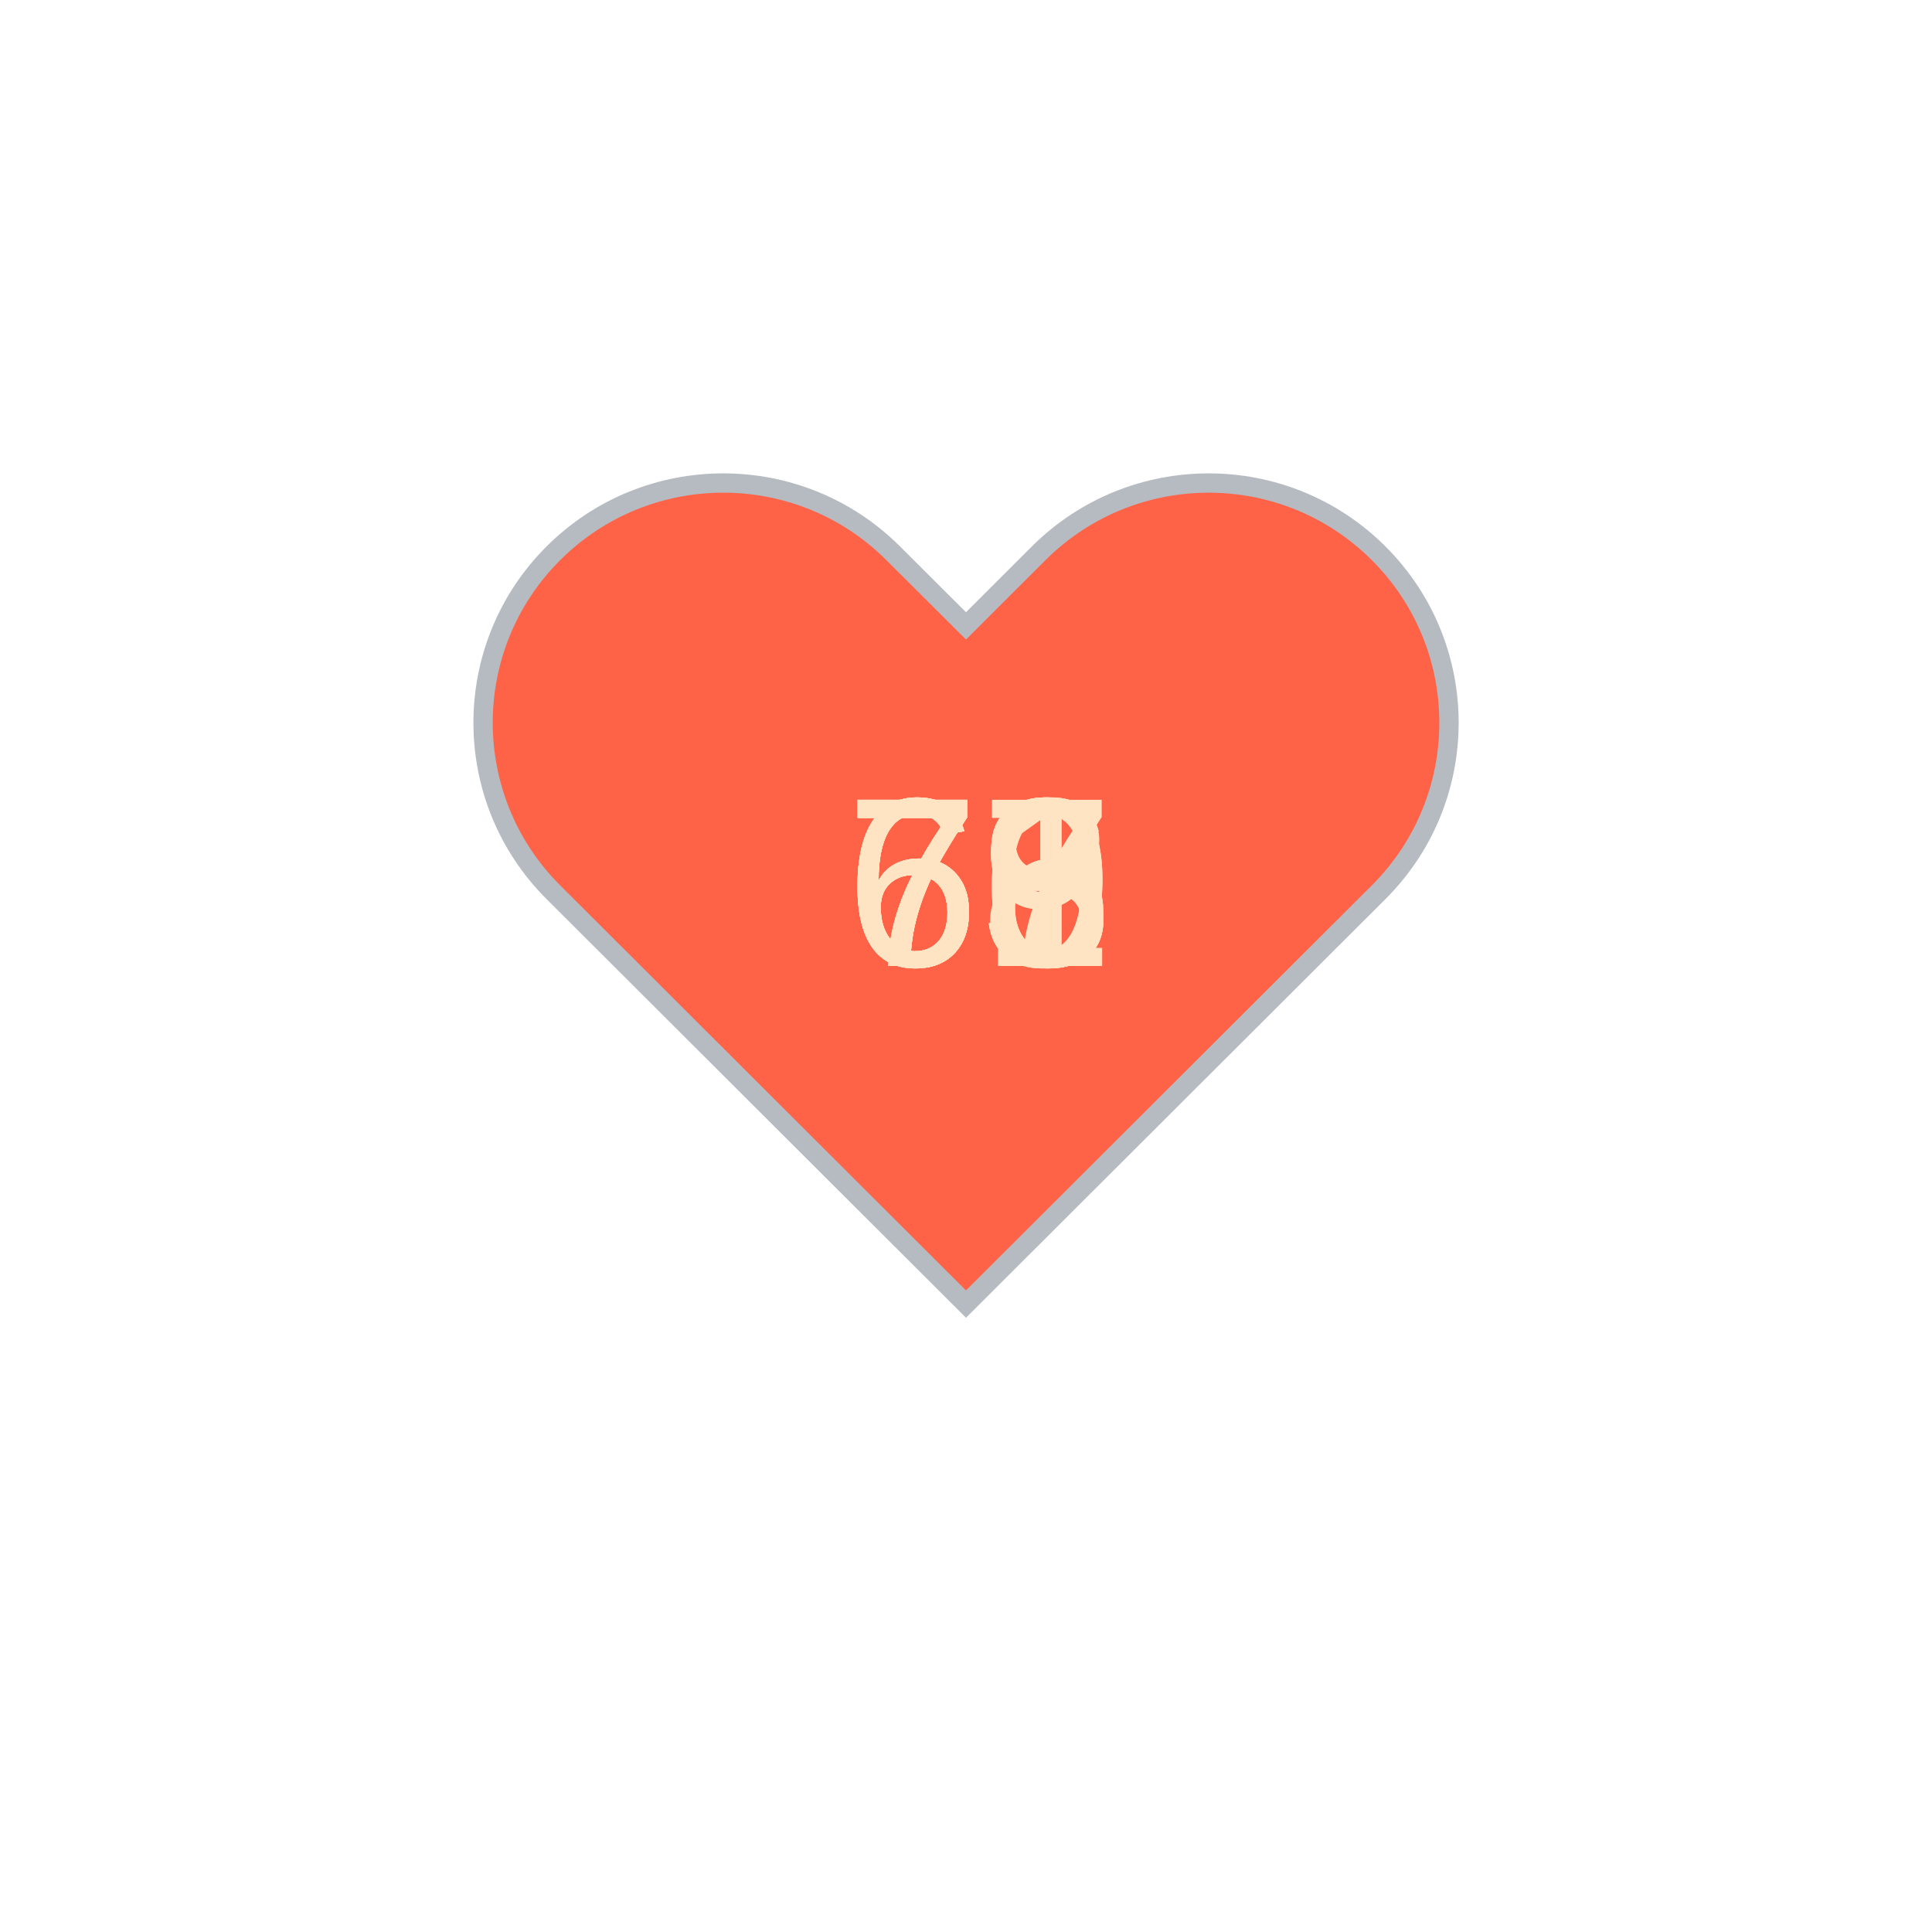
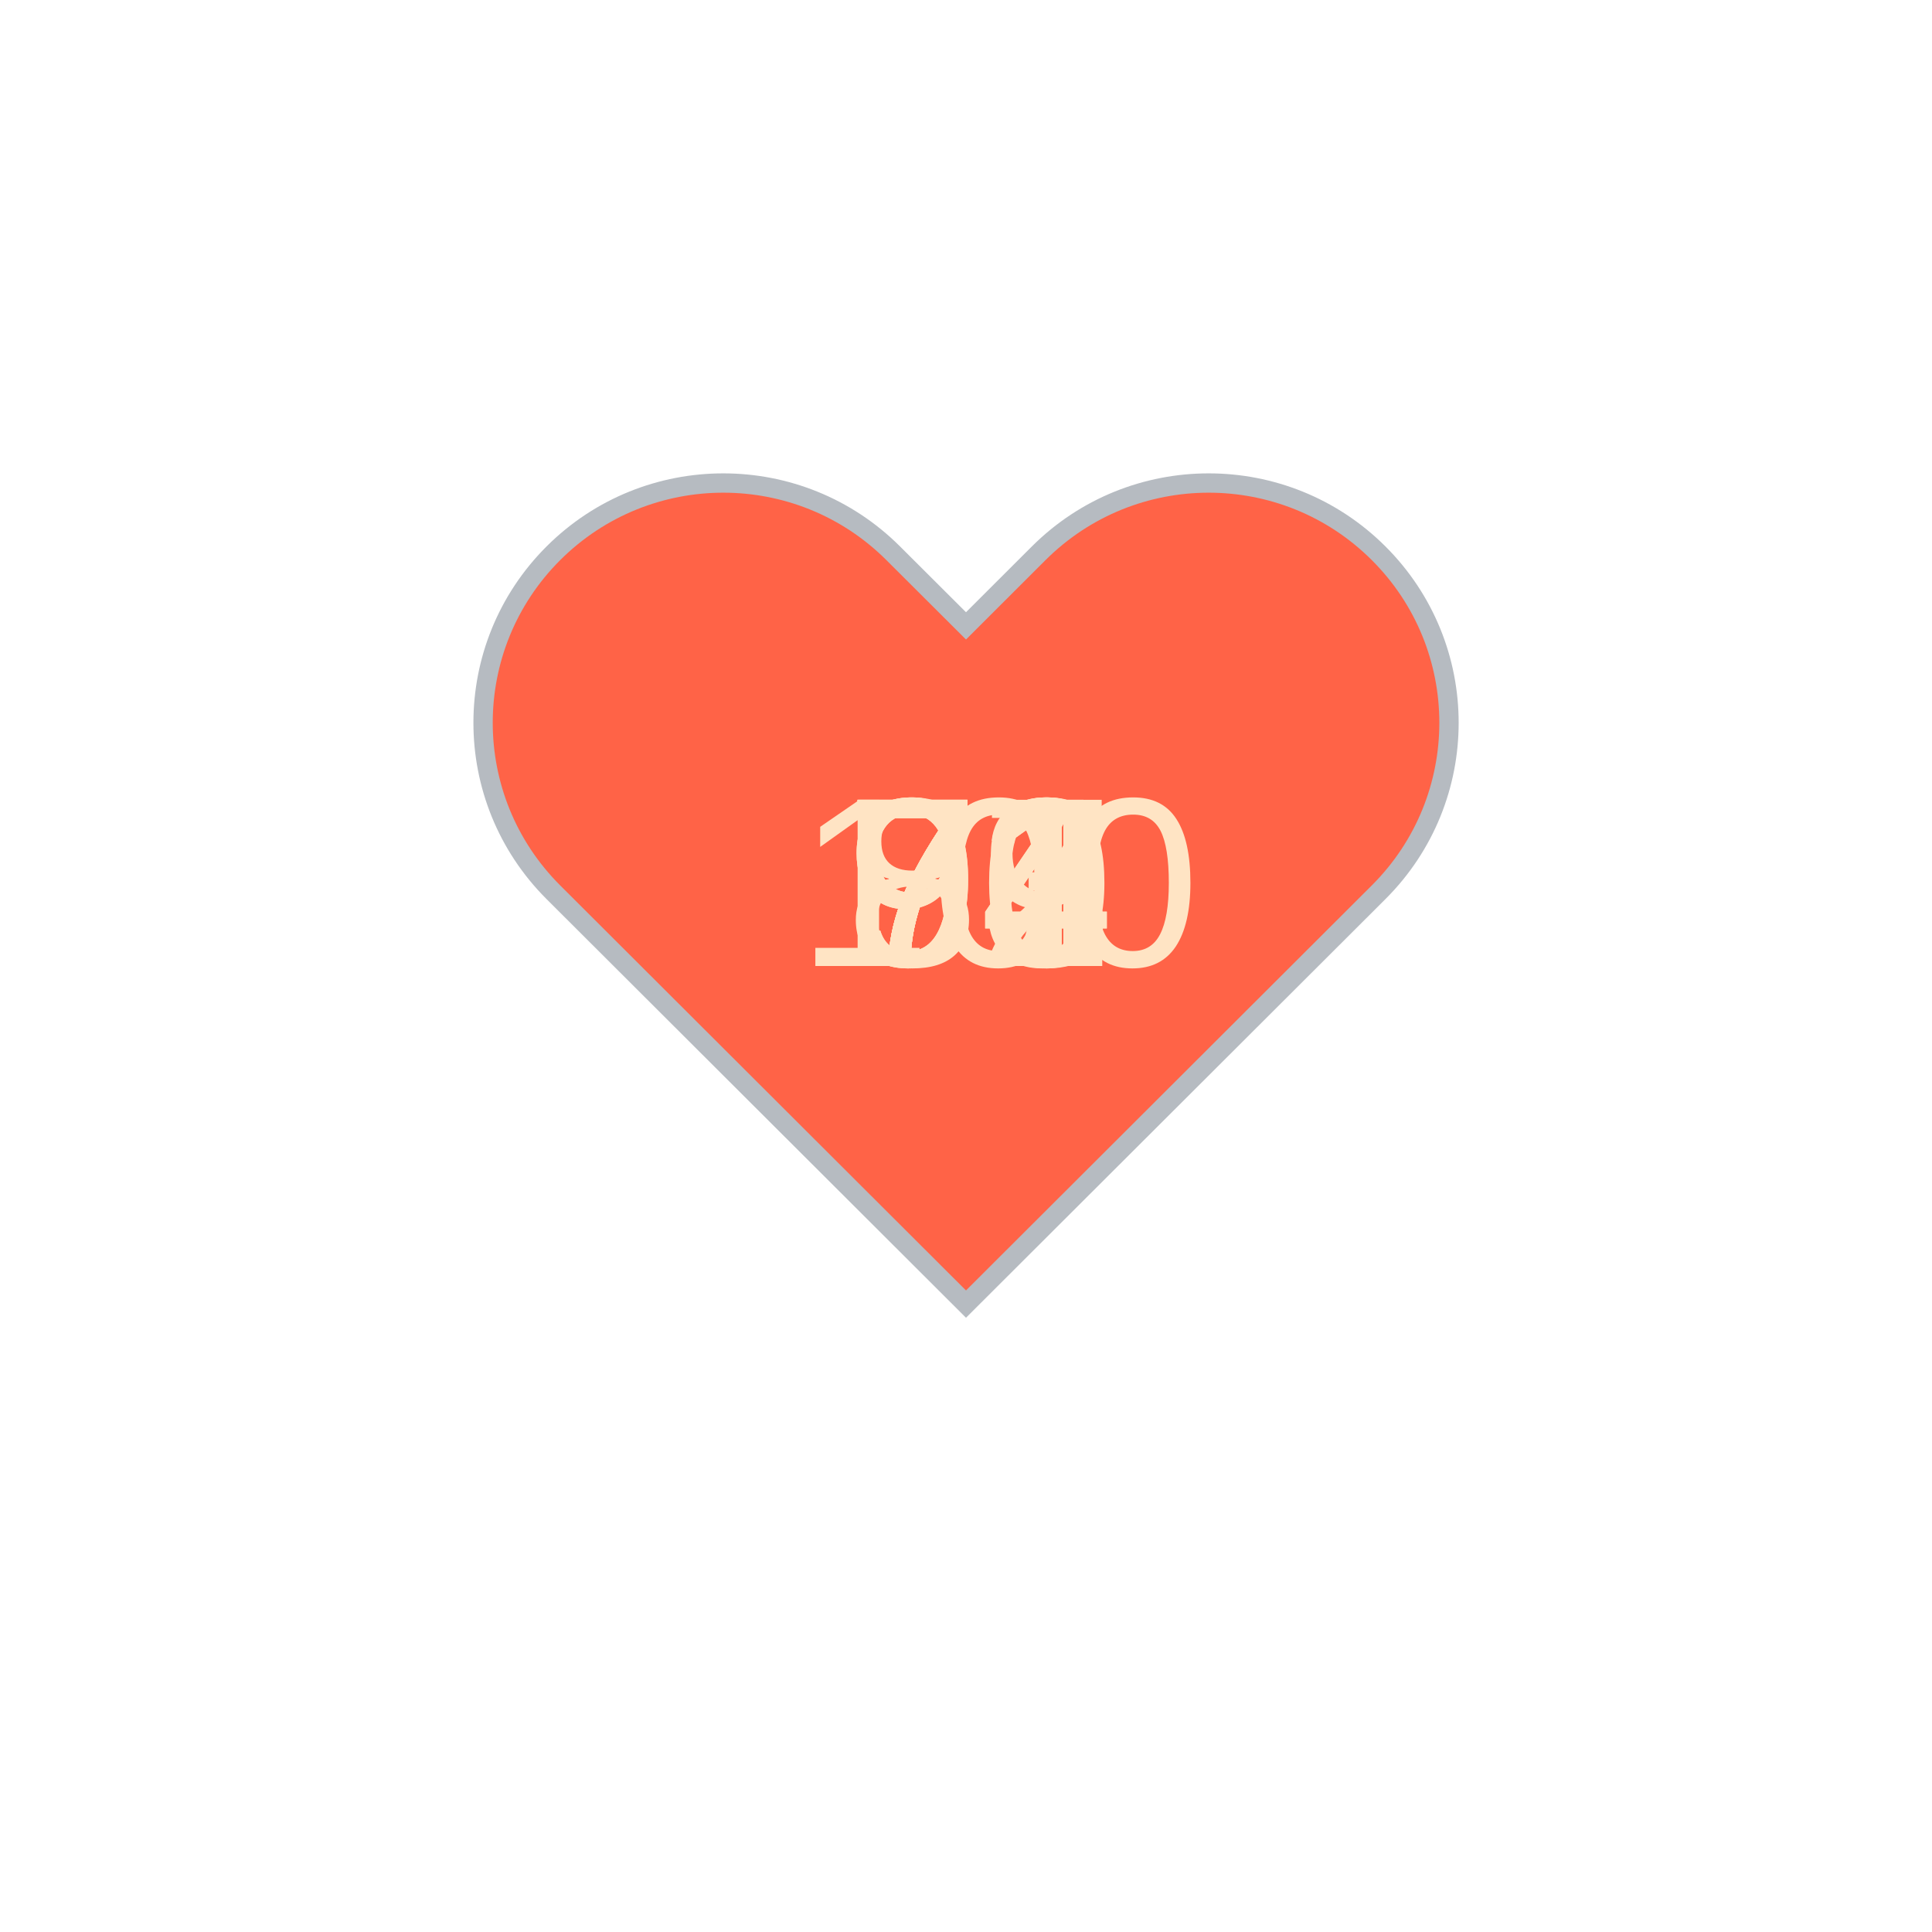
<svg xmlns="http://www.w3.org/2000/svg" baseProfile="full" height="150" version="1.1" viewBox="0,0,200,200" width="150">
  <defs />
  <g transform="translate(100 100)">
    <path d="M92.71,7.27L92.71,7.27c-9.71-9.69-25.46-9.69-35.18,0L50,14.79l-7.54-7.52C32.75-2.42,17-2.42,7.29,7.27v0 c-9.71,9.69-9.71,25.41,0,35.1L50,85l42.71-42.63C102.43,32.68,102.43,16.96,92.71,7.27z" fill="tomato" stroke="#B6BBC1" stroke-width="2" transform="translate(-50 -50)" />
    <animateTransform additive="sum" attributeName="transform" dur="1.2s" repeatCount="indefinite" type="scale" values="1; 1.5; 1.25; 1.5; 1.5; 1;" />
-     <text fill="bisque" style="font-size:25px; font-family:Arial" transform="translate(-12.5 0)">73<animate attributeName="visibility" dur="12.0s" keyTimes="0;0.1;0.2;0.3;0.4;0.5;0.6;0.7;0.8;0.9;1.0" repeatCount="indefinite" values="visible;hidden;hidden;hidden;hidden;hidden;hidden;hidden;hidden;hidden;hidden" />
+     <text fill="bisque" style="font-size:25px; font-family:Arial" transform="translate(-12.5 0)">93<animate attributeName="visibility" dur="12.0s" keyTimes="0;0.1;0.2;0.3;0.4;0.5;0.6;0.7;0.8;0.9;1.0" repeatCount="indefinite" values="visible;hidden;hidden;hidden;hidden;hidden;hidden;hidden;hidden;hidden;hidden" />
    </text>
-     <text fill="bisque" style="font-size:25px; font-family:Arial" transform="translate(-12.5 0)">73<animate attributeName="visibility" dur="12.0s" keyTimes="0;0.1;0.2;0.3;0.4;0.5;0.6;0.7;0.8;0.9;1.0" repeatCount="indefinite" values="hidden;visible;hidden;hidden;hidden;hidden;hidden;hidden;hidden;hidden;hidden" />
+     <text fill="bisque" style="font-size:25px; font-family:Arial" transform="translate(-17.5 0)">100<animate attributeName="visibility" dur="12.0s" keyTimes="0;0.1;0.2;0.3;0.4;0.5;0.6;0.7;0.8;0.9;1.0" repeatCount="indefinite" values="hidden;visible;hidden;hidden;hidden;hidden;hidden;hidden;hidden;hidden;hidden" />
    </text>
-     <text fill="bisque" style="font-size:25px; font-family:Arial" transform="translate(-12.5 0)">73<animate attributeName="visibility" dur="12.0s" keyTimes="0;0.1;0.2;0.3;0.4;0.5;0.6;0.7;0.8;0.9;1.0" repeatCount="indefinite" values="hidden;hidden;visible;hidden;hidden;hidden;hidden;hidden;hidden;hidden;hidden" />
+     <text fill="bisque" style="font-size:25px; font-family:Arial" transform="translate(-12.5 0)">94<animate attributeName="visibility" dur="12.0s" keyTimes="0;0.1;0.2;0.3;0.4;0.5;0.6;0.7;0.8;0.9;1.0" repeatCount="indefinite" values="hidden;hidden;visible;hidden;hidden;hidden;hidden;hidden;hidden;hidden;hidden" />
    </text>
-     <text fill="bisque" style="font-size:25px; font-family:Arial" transform="translate(-12.5 0)">69<animate attributeName="visibility" dur="12.0s" keyTimes="0;0.1;0.2;0.3;0.4;0.5;0.6;0.7;0.8;0.9;1.0" repeatCount="indefinite" values="hidden;hidden;hidden;visible;hidden;hidden;hidden;hidden;hidden;hidden;hidden" />
+     <text fill="bisque" style="font-size:25px; font-family:Arial" transform="translate(-12.5 0)">87<animate attributeName="visibility" dur="12.0s" keyTimes="0;0.1;0.2;0.3;0.4;0.5;0.6;0.7;0.8;0.9;1.0" repeatCount="indefinite" values="hidden;hidden;hidden;visible;hidden;hidden;hidden;hidden;hidden;hidden;hidden" />
    </text>
-     <text fill="bisque" style="font-size:25px; font-family:Arial" transform="translate(-12.5 0)">76<animate attributeName="visibility" dur="12.0s" keyTimes="0;0.1;0.2;0.3;0.4;0.5;0.6;0.7;0.8;0.9;1.0" repeatCount="indefinite" values="hidden;hidden;hidden;hidden;visible;hidden;hidden;hidden;hidden;hidden;hidden" />
+     <text fill="bisque" style="font-size:25px; font-family:Arial" transform="translate(-12.5 0)">79<animate attributeName="visibility" dur="12.0s" keyTimes="0;0.1;0.2;0.3;0.4;0.5;0.6;0.7;0.8;0.9;1.0" repeatCount="indefinite" values="hidden;hidden;hidden;hidden;visible;hidden;hidden;hidden;hidden;hidden;hidden" />
    </text>
    <text fill="bisque" style="font-size:25px; font-family:Arial" transform="translate(-12.5 0)">71<animate attributeName="visibility" dur="12.0s" keyTimes="0;0.1;0.2;0.3;0.4;0.5;0.6;0.7;0.8;0.9;1.0" repeatCount="indefinite" values="hidden;hidden;hidden;hidden;hidden;visible;hidden;hidden;hidden;hidden;hidden" />
    </text>
-     <text fill="bisque" style="font-size:25px; font-family:Arial" transform="translate(-12.5 0)">66<animate attributeName="visibility" dur="12.0s" keyTimes="0;0.1;0.2;0.3;0.4;0.5;0.6;0.7;0.8;0.9;1.0" repeatCount="indefinite" values="hidden;hidden;hidden;hidden;hidden;hidden;visible;hidden;hidden;hidden;hidden" />
+     <text fill="bisque" style="font-size:25px; font-family:Arial" transform="translate(-12.5 0)">74<animate attributeName="visibility" dur="12.0s" keyTimes="0;0.1;0.2;0.3;0.4;0.5;0.6;0.7;0.8;0.9;1.0" repeatCount="indefinite" values="hidden;hidden;hidden;hidden;hidden;hidden;visible;hidden;hidden;hidden;hidden" />
    </text>
-     <text fill="bisque" style="font-size:25px; font-family:Arial" transform="translate(-12.5 0)">67<animate attributeName="visibility" dur="12.0s" keyTimes="0;0.1;0.2;0.3;0.4;0.5;0.6;0.7;0.8;0.9;1.0" repeatCount="indefinite" values="hidden;hidden;hidden;hidden;hidden;hidden;hidden;visible;hidden;hidden;hidden" />
+     <text fill="bisque" style="font-size:25px; font-family:Arial" transform="translate(-12.5 0)">71<animate attributeName="visibility" dur="12.0s" keyTimes="0;0.1;0.2;0.3;0.4;0.5;0.6;0.7;0.8;0.9;1.0" repeatCount="indefinite" values="hidden;hidden;hidden;hidden;hidden;hidden;hidden;visible;hidden;hidden;hidden" />
    </text>
-     <text fill="bisque" style="font-size:25px; font-family:Arial" transform="translate(-12.5 0)">68<animate attributeName="visibility" dur="12.0s" keyTimes="0;0.1;0.2;0.3;0.4;0.5;0.6;0.7;0.8;0.9;1.0" repeatCount="indefinite" values="hidden;hidden;hidden;hidden;hidden;hidden;hidden;hidden;visible;hidden;hidden" />
+     <text fill="bisque" style="font-size:25px; font-family:Arial" transform="translate(-12.5 0)">70<animate attributeName="visibility" dur="12.0s" keyTimes="0;0.1;0.2;0.3;0.4;0.5;0.6;0.7;0.8;0.9;1.0" repeatCount="indefinite" values="hidden;hidden;hidden;hidden;hidden;hidden;hidden;hidden;visible;hidden;hidden" />
    </text>
-     <text fill="bisque" style="font-size:25px; font-family:Arial" transform="translate(-12.5 0)">69<animate attributeName="visibility" dur="12.0s" keyTimes="0;0.1;0.2;0.3;0.4;0.5;0.6;0.7;0.8;0.9;1.0" repeatCount="indefinite" values="hidden;hidden;hidden;hidden;hidden;hidden;hidden;hidden;hidden;visible;hidden" />
+     <text fill="bisque" style="font-size:25px; font-family:Arial" transform="translate(-12.5 0)">72<animate attributeName="visibility" dur="12.0s" keyTimes="0;0.1;0.2;0.3;0.4;0.5;0.6;0.7;0.8;0.9;1.0" repeatCount="indefinite" values="hidden;hidden;hidden;hidden;hidden;hidden;hidden;hidden;hidden;visible;hidden" />
    </text>
  </g>
</svg>
